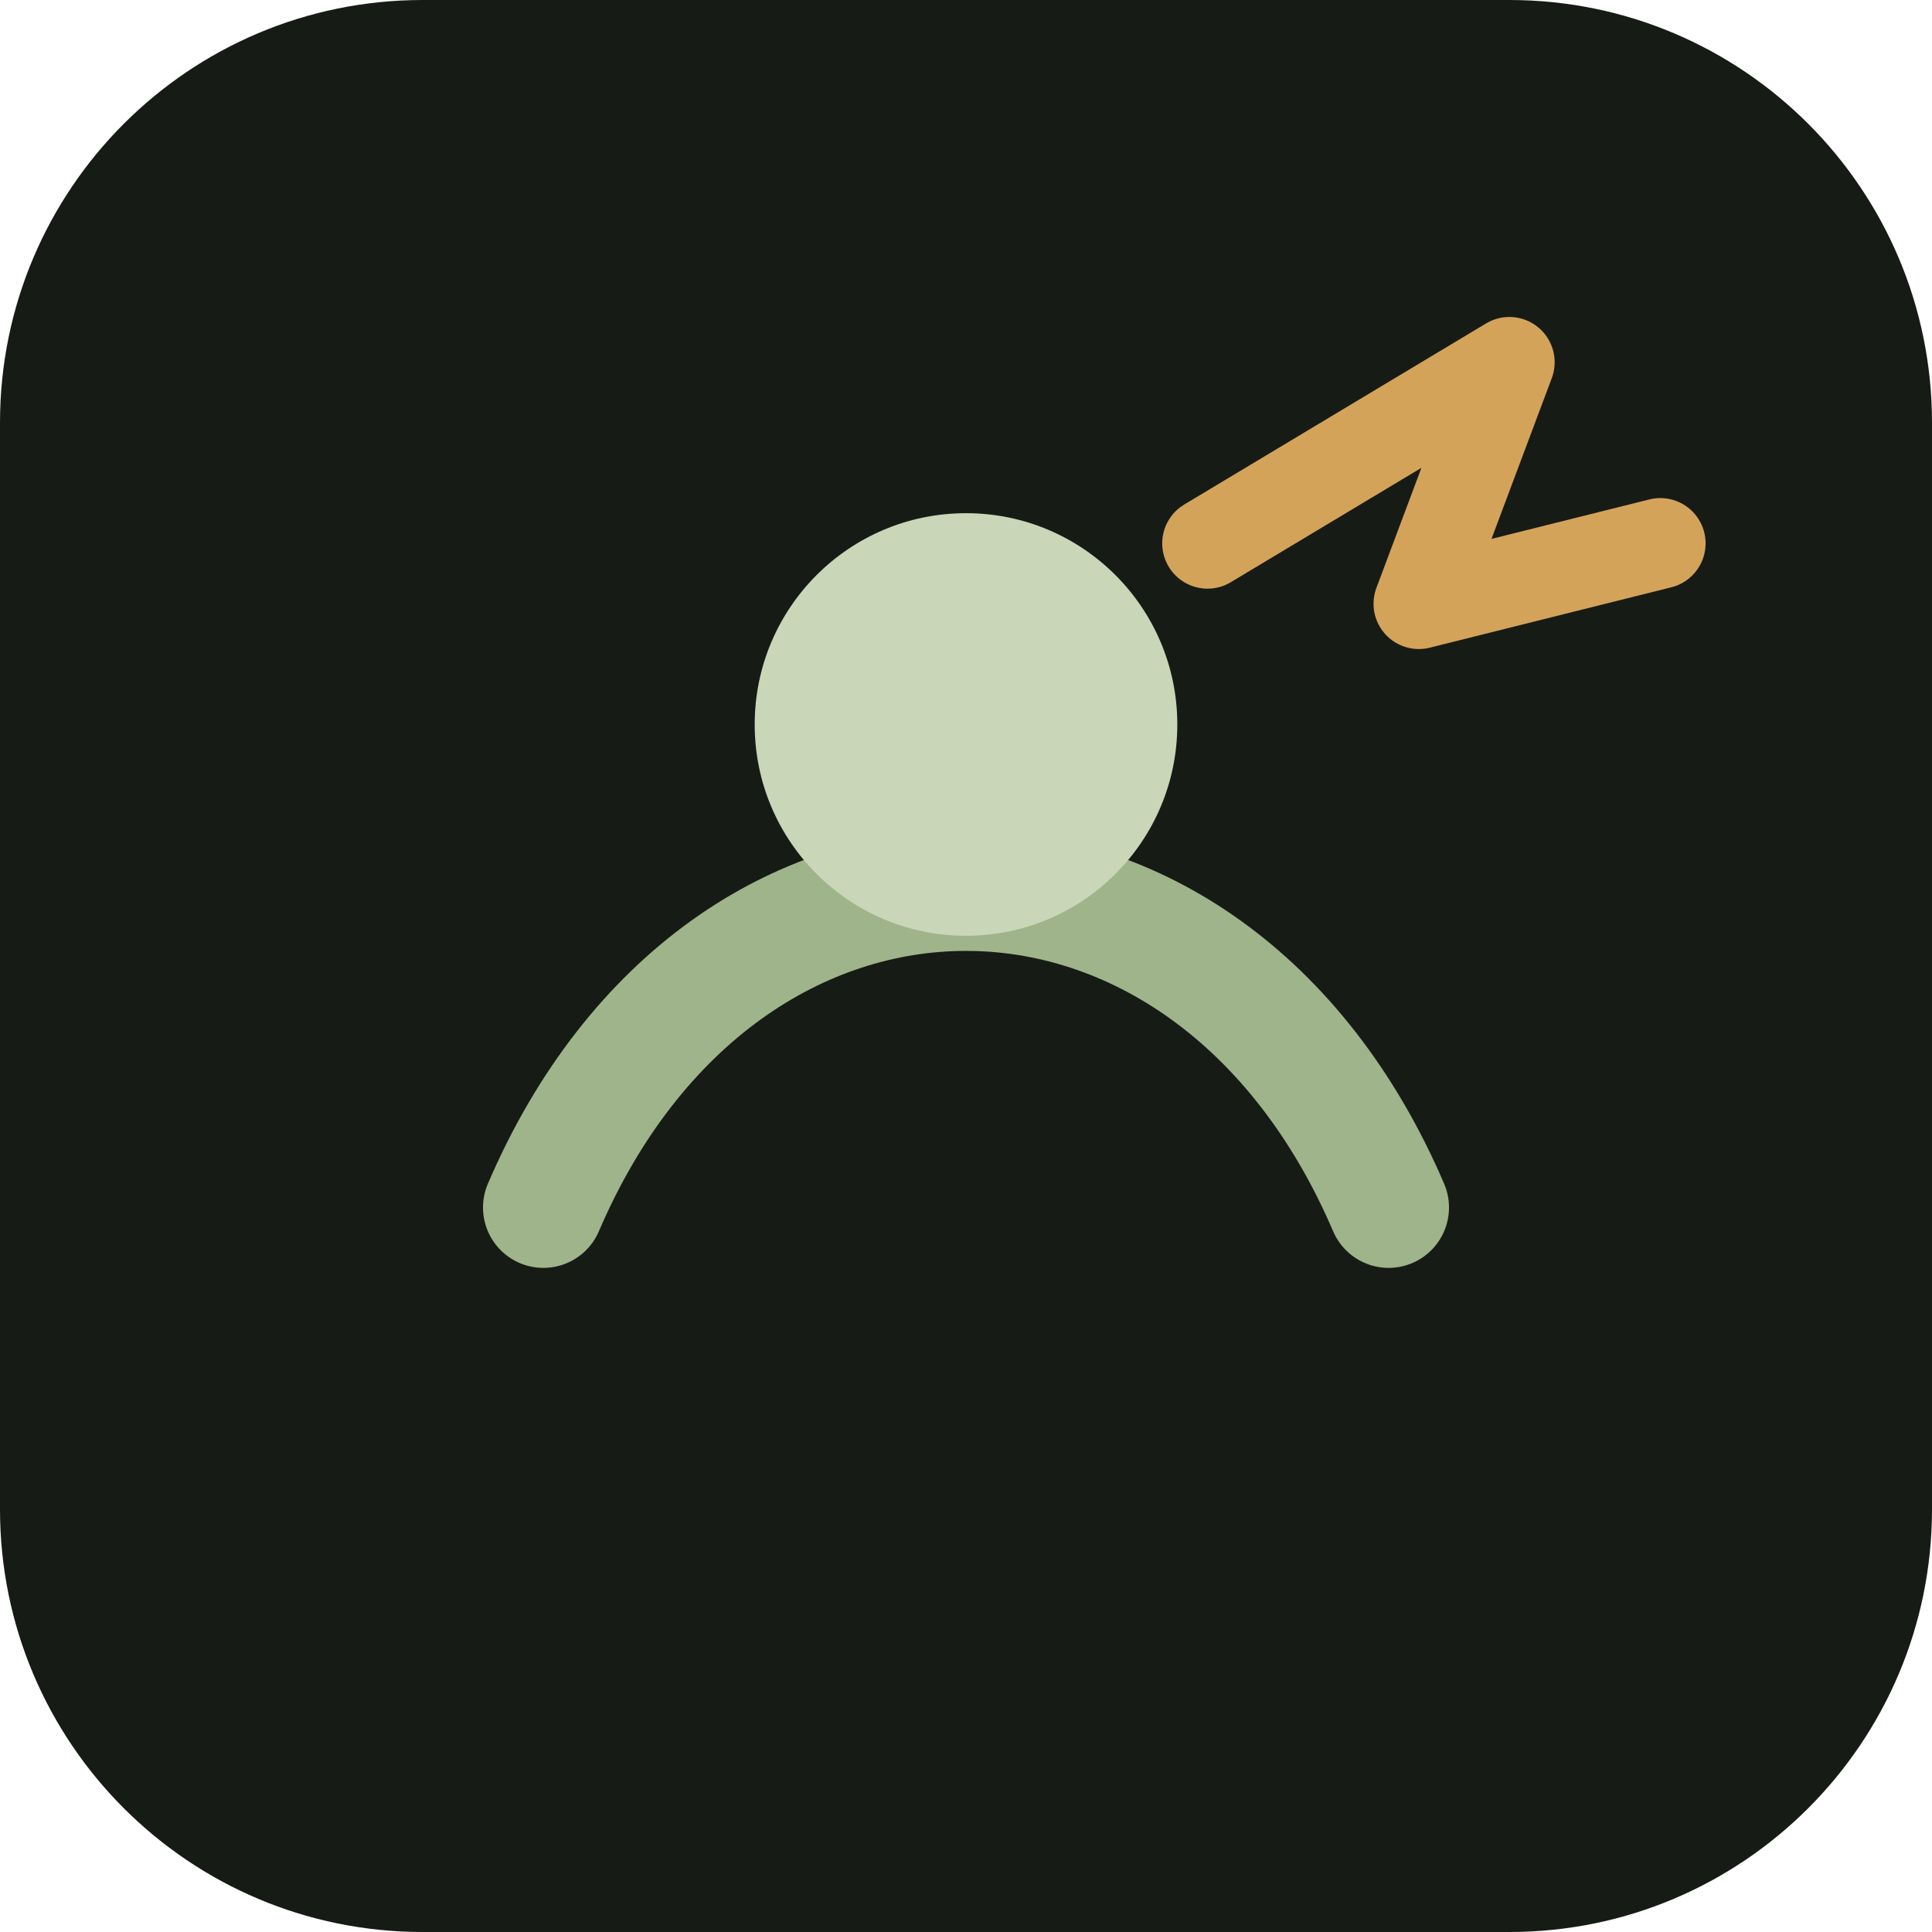
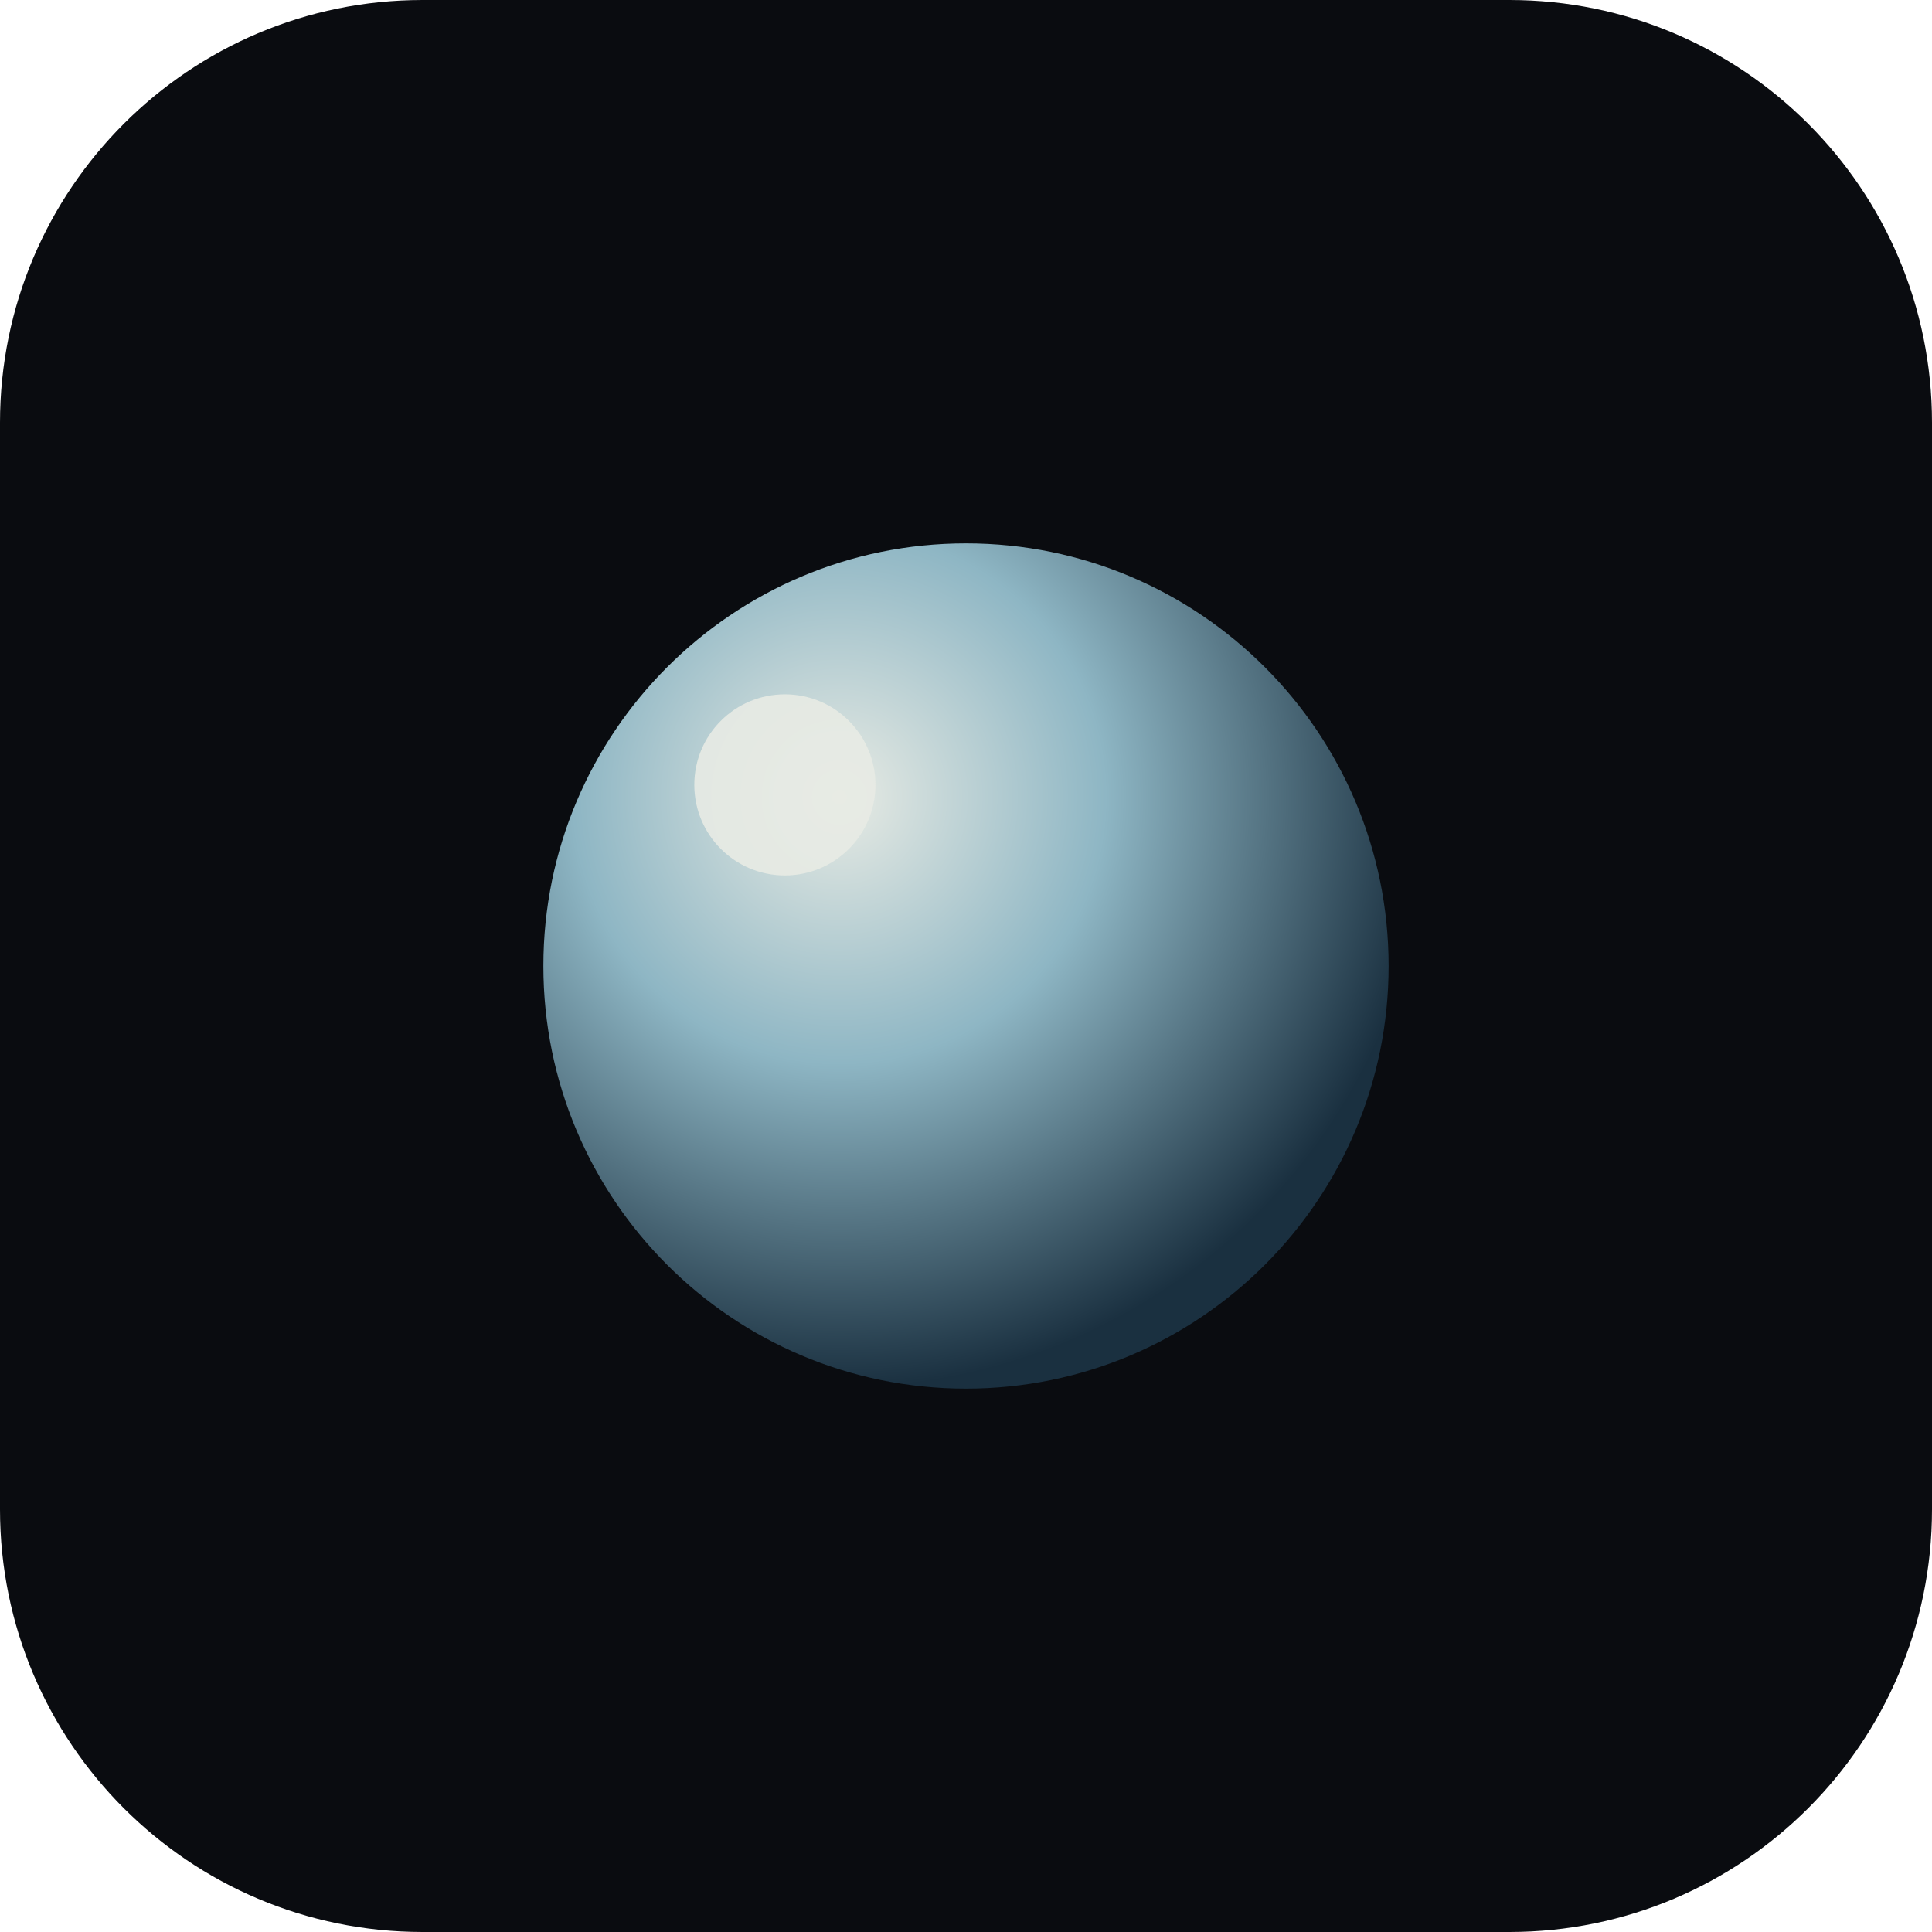
<svg xmlns="http://www.w3.org/2000/svg" viewBox="0 0 64 64" role="img" aria-label="Crew Swap">
-   <rect width="64" height="64" rx="14" fill="#171b16" />
-   <path d="M18 40c6-14 22-14 28 0" fill="none" stroke="#9fb48a" stroke-width="4" stroke-linecap="round" />
-   <circle cx="32" cy="24" r="7" fill="#c9d6b8" />
-   <path d="M40 18l10-6M50 12l-3 8 8-2" fill="none" stroke="#d4a35a" stroke-width="3" stroke-linecap="round" stroke-linejoin="round" />
+   <rect width="64" height="64" rx="14" fill="#0a0c10" />
+   <circle cx="32" cy="32" r="14" fill="url(#g)" />
+   <circle cx="26" cy="26" r="3" fill="#e8ebe4" opacity="0.9" />
+   <defs>
+     <radialGradient id="g" cx="35%" cy="30%" r="70%">
+       <stop offset="0%" stop-color="#e8ebe4" />
+       <stop offset="45%" stop-color="#8eb6c4" />
+       <stop offset="100%" stop-color="#1a3040" />
+     </radialGradient>
+   </defs>
</svg>
